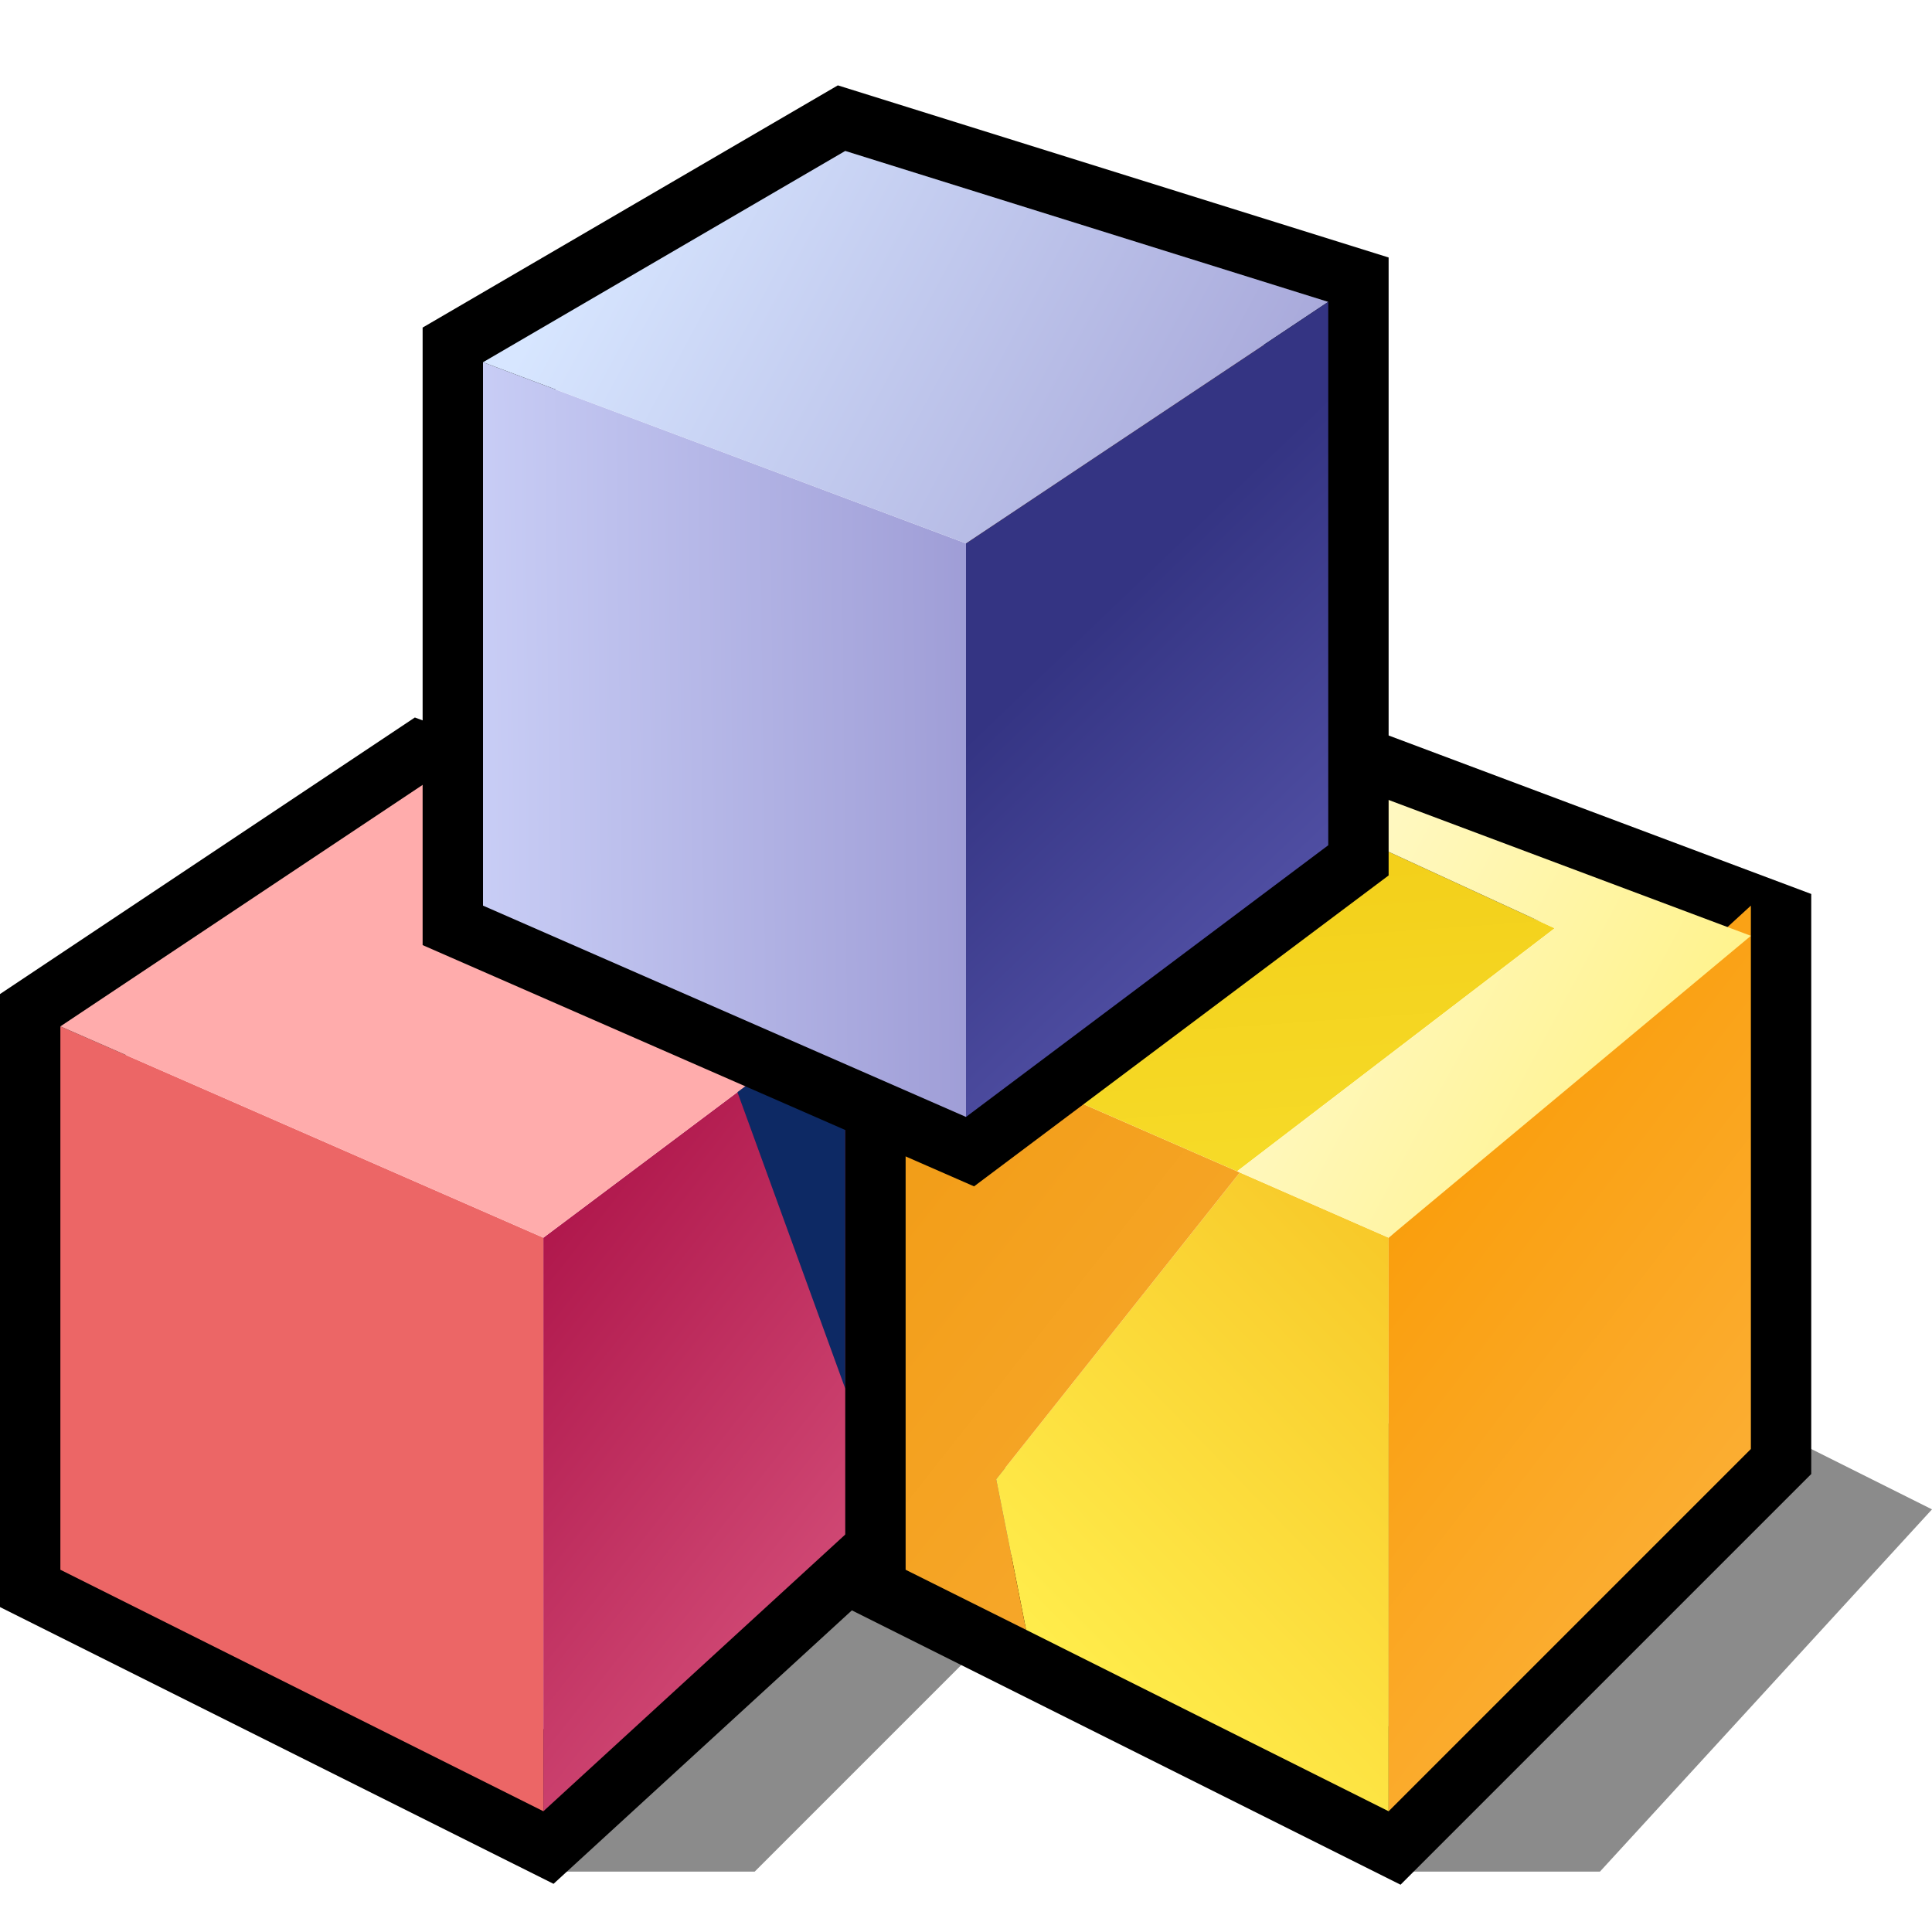
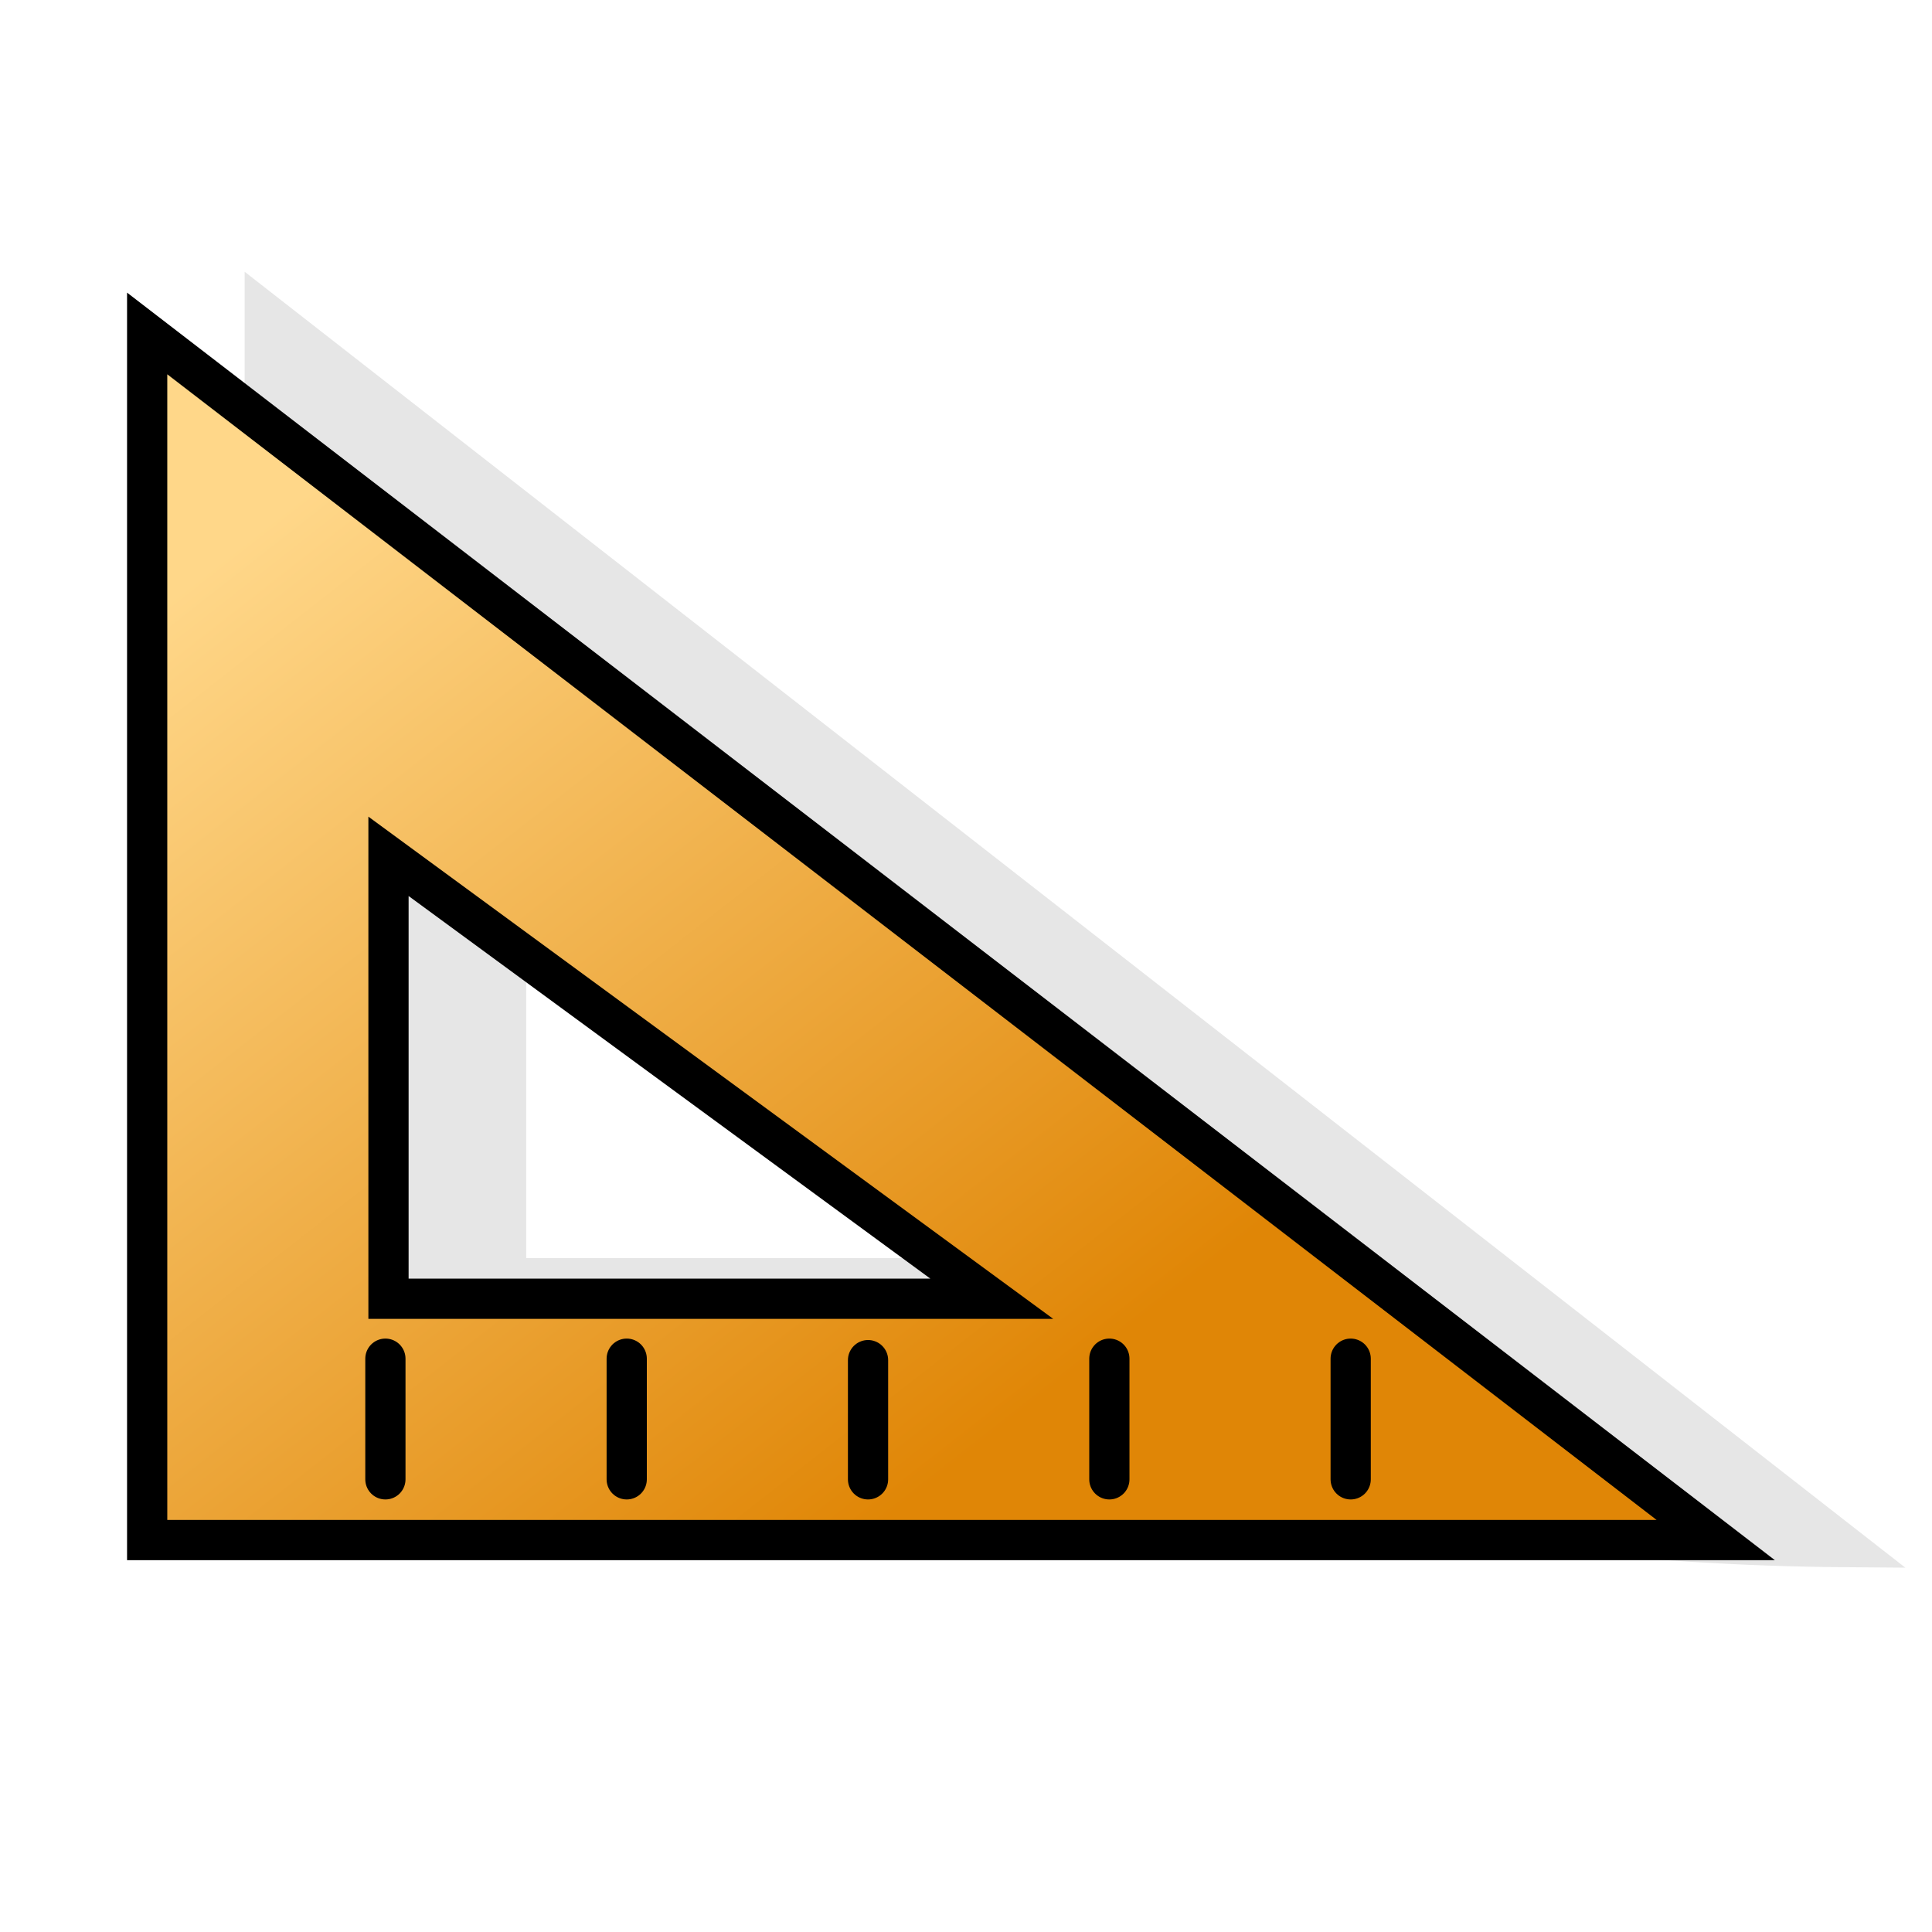
- <svg xmlns="http://www.w3.org/2000/svg" version="1.1" width="64" height="64" color-interpolation="linearRGB">
-   <g>
-     <path style="fill:#010101; fill-opacity:0.455" d="M18 62H25L33 54L46 62H53L64 50L56 46L30 49L18 62z" />
-     <path style="fill:none; stroke:#000000; stroke-width:4" d="M2 34V52L18 60L30 49V32L14 26L2 34z" />
-     <path style="fill:#ec6666" d="M2 34V52L18 60V41L2 34z" />
-     <linearGradient id="gradient0" gradientUnits="userSpaceOnUse" x1="46.61" y1="-4.85" x2="79.29" y2="20.92">
-       <stop offset="0" stop-color="#a3043c" />
-       <stop offset="1" stop-color="#ff90af" />
+ <svg xmlns="http://www.w3.org/2000/svg" xmlns:xlink="http://www.w3.org/1999/xlink" version="1.1" width="64" height="64" color-interpolation="linearRGB" id="svg2">
+   <defs id="defs29">
+     <linearGradient id="linearGradient3702">
+       <stop style="stop-color:black;stop-opacity:0;" offset="0" id="stop3704" />
+       <stop id="stop3710" offset="0.5" style="stop-color:black;stop-opacity:1;" />
+       <stop style="stop-color:black;stop-opacity:0;" offset="1" id="stop3706" />
    </linearGradient>
-     <path style="fill:url(#gradient0)" d="M18 41V60L30 49V32L18 41z" />
-     <path style="fill:#0d2964" d="M24 34L28 45V36L24 34z" transform="matrix(1,0,0,1,0,1)" />
-     <path style="fill:#ffacac" d="M2 34L18 41L30 32L14 26L2 34z" />
-     <path style="fill:none; stroke:#000000; stroke-width:4" d="M30 34V52L46 60L58 48V31L42 25L30 34z" />
-     <linearGradient id="gradient1" gradientUnits="userSpaceOnUse" x1="-19.87" y1="-1.53" x2="5.48" y2="-26.29">
-       <stop offset="0" stop-color="#ffec4b" />
-       <stop offset="1" stop-color="#f0a506" />
+     <linearGradient id="linearGradient3683">
+       <stop style="stop-color:#f6f6f5;stop-opacity:1;" offset="0" id="stop3685" />
+       <stop style="stop-color:#d3d7cf;stop-opacity:1" offset="1" id="stop3689" />
    </linearGradient>
-     <path style="fill:url(#gradient1)" d="M33 49L33.99 53.99L46 60V41L41.07 38.84L33 49z" />
-     <linearGradient id="gradient2" gradientUnits="userSpaceOnUse" x1="46.61" y1="-4.85" x2="79.29" y2="20.92">
-       <stop offset="0" stop-color="#ed9306" />
-       <stop offset="1" stop-color="#fcb23d" />
+     <linearGradient id="linearGradient3671">
+       <stop id="stop3673" offset="0" style="stop-color:#ffffff;stop-opacity:1;" />
+       <stop style="stop-color:#ffffff;stop-opacity:1;" offset="0.475" id="stop3691" />
+       <stop id="stop3675" offset="1" style="stop-color:#ffffff;stop-opacity:0;" />
    </linearGradient>
-     <path style="fill:url(#gradient2)" d="M30 34V52L33.99 53.99L33 49L41.07 38.84L30 34z" />
-     <linearGradient id="gradient3" gradientUnits="userSpaceOnUse" x1="118.72" y1="7.64" x2="121.66" y2="49.17">
-       <stop offset="0" stop-color="#edbf06" />
-       <stop offset="1" stop-color="#fcec3d" />
+     <linearGradient gradientUnits="userSpaceOnUse" y2="52.258" x2="30.695" y1="47.019" x1="30.695" id="linearGradient3170" xlink:href="#gradient0" />
+     <radialGradient xlink:href="#gradient0" id="radialGradient2606" gradientUnits="userSpaceOnUse" gradientTransform="matrix(0.5714,0,0,0.3333,26,35)" cx="0" cy="0" r="64" />
+     <linearGradient xlink:href="#gradient1" id="linearGradient2608" gradientUnits="userSpaceOnUse" x1="105.45" y1="-23.42" x2="119.92" y2="34.32" />
+     <radialGradient gradientTransform="matrix(0.5714,0,0,0.3333,26,35)" r="64" cy="0" cx="0" gradientUnits="userSpaceOnUse" id="gradient0">
+       <stop id="stop11" stop-color="#c0d5ff" offset="1" />
+       <stop id="stop13" stop-color="#896eff" offset="0.489" />
+     </radialGradient>
+     <linearGradient y2="34.32" x2="119.92" y1="-23.42" x1="105.45" gradientUnits="userSpaceOnUse" id="gradient1">
+       <stop id="stop20" stop-color="#a5b1ff" offset="0" />
+       <stop id="stop22" stop-color="#eaf1ff" offset="0.739" />
+       <stop id="stop24" stop-color="#b3b8ff" offset="1" />
    </linearGradient>
-     <path style="fill:url(#gradient3)" d="M30 34L40.98 38.8L51.5 30.75L41.58 26.18L30 34z" />
-     <linearGradient id="gradient4" gradientUnits="userSpaceOnUse" x1="66.26" y1="9.32" x2="83.19" y2="22.3">
-       <stop offset="0" stop-color="#f99b05" />
-       <stop offset="1" stop-color="#fcb23d" />
+     <linearGradient xlink:href="#linearGradient2594" id="linearGradient3096-1" gradientUnits="userSpaceOnUse" gradientTransform="translate(51.07725,2.939301)" x1="7.313" y1="18.337" x2="25.208" y2="41.181" />
+     <linearGradient y2="-18.55" x2="56.68" y1="-24.7" x1="38.7" gradientUnits="userSpaceOnUse" id="linearGradient2594">
+       <stop id="stop17" stop-color="#ffd789" offset="0" />
+       <stop id="stop19" stop-color="#e08606" offset="1" />
    </linearGradient>
-     <path style="fill:url(#gradient4)" d="M32 18V37L44 28V10L32 18z            M46 41V60L58 48V30L46 41z" />
-     <linearGradient id="gradient5" gradientUnits="userSpaceOnUse" x1="45.5" y1="-4.56" x2="71.01" y2="9.11">
-       <stop offset="0" stop-color="#ffffff" />
-       <stop offset="1" stop-color="#fff289" />
-     </linearGradient>
-     <path style="fill:url(#gradient5)" d="M51.5 30.75L40.98 38.8L46 41L58 31L42 25L41.58 26.18L51.5 30.75z" />
-     <path style="fill:none; stroke:#000000; stroke-width:4" d="M16 12V30L32 37L44 28V10L28 5L16 12z" />
-     <linearGradient id="gradient6" gradientUnits="userSpaceOnUse" x1="10.36" y1="-26.67" x2="32.29" y2="-26.91">
-       <stop offset="0" stop-color="#d5dcff" />
-       <stop offset="1" stop-color="#9d9bd5" />
-     </linearGradient>
-     <path style="fill:url(#gradient6)" d="M16 12V30L32 37V18L16 12z" />
-     <linearGradient id="gradient7" gradientUnits="userSpaceOnUse" x1="38.85" y1="-28.7" x2="61.14" y2="-16.76">
-       <stop offset="0" stop-color="#d7e6ff" />
-       <stop offset="1" stop-color="#a4a3d7" />
-     </linearGradient>
-     <path style="fill:url(#gradient7)" d="M16 12L32 18L44 10L28 5L16 12z" />
-     <linearGradient id="gradient8" gradientUnits="userSpaceOnUse" x1="62.71" y1="-4.87" x2="77.45" y2="10.54">
-       <stop offset="0" stop-color="#343483" />
-       <stop offset="1" stop-color="#6967c0" />
-     </linearGradient>
-     <path style="fill:url(#gradient8)" d="M32 18V37L44 28V10L32 18z" />
+   </defs>
+   <g id="g3199" transform="matrix(1.332352,0,0,1.332352,-0.8814272,-9.952106)">
+     <g transform="translate(-1.256363,2.750047)" id="layer6" />
+     <g transform="translate(-1.256363,2.750047)" id="layer1" style="display:inline" />
+     <path style="opacity:0.1;fill:#000000;fill-opacity:1;fill-rule:evenodd;stroke:#000000;stroke-width:1px;stroke-linecap:butt;stroke-linejoin:miter;stroke-opacity:1;display:inline" d="m 7.244,15.25 0,30 38.378,0.275 c 1.64e-4,-0.011 -8.378,-0.295 -8.378,-0.306 0,0 3.885,0.677 9.323,0.717 z m 6,13 15,11 -15,0 z" id="path15577" />
+     <g id="g10824" transform="translate(-51.25636,-0.6785235)">
+       <path id="path4319" d="m 55.577,16.439 0,30 39,0 -39,-30 z m 6,13 15,11 -15,0 0,-11 z" style="fill:url(#linearGradient3096-1);fill-opacity:1;fill-rule:evenodd;stroke:#000000;stroke-width:1px;stroke-linecap:butt;stroke-linejoin:miter;stroke-opacity:1" />
+       <path id="path4326" d="m 61.5,44.929 0,-3" style="fill:none;stroke:#000000;stroke-width:1px;stroke-linecap:round;stroke-linejoin:miter;stroke-opacity:1" />
+       <path id="path4328" d="m 67.5,44.929 0,-3" style="fill:none;stroke:#000000;stroke-width:1px;stroke-linecap:round;stroke-linejoin:miter;stroke-opacity:1" />
+       <path id="path4330" d="m 73.5,44.929 0,-2.964" style="fill:none;stroke:#000000;stroke-width:1px;stroke-linecap:round;stroke-linejoin:miter;stroke-opacity:1" />
+       <path id="path4332" d="m 79.5,44.929 0,-3" style="fill:none;stroke:#000000;stroke-width:1px;stroke-linecap:round;stroke-linejoin:miter;stroke-opacity:1" />
+       <path id="path4334" d="m 85.5,44.929 0,-3" style="fill:none;stroke:#000000;stroke-width:1px;stroke-linecap:round;stroke-linejoin:miter;stroke-opacity:1" />
+     </g>
+     <g transform="translate(3.782264,-33.72957)" id="g2583">
+       <g id="g2585" transform="matrix(1,0,0,-1,0,56.99)">
+         <linearGradient id="linearGradient3141" gradientUnits="userSpaceOnUse" x1="38.7" y1="-24.7" x2="56.68" y2="-18.55">
+           <stop offset="0" stop-color="#ffd789" id="stop3143" />
+           <stop offset="1" stop-color="#e08606" id="stop3145" />
+         </linearGradient>
+         <linearGradient id="linearGradient2599" gradientUnits="userSpaceOnUse" x1="59.51" y1="-20.74" x2="87.12" y2="7.01">
+           <stop offset="0" stop-color="#ffbf44" id="stop2601" />
+           <stop offset="1" stop-color="#ff9806" id="stop26" />
+         </linearGradient>
+       </g>
+     </g>
  </g>
</svg>
